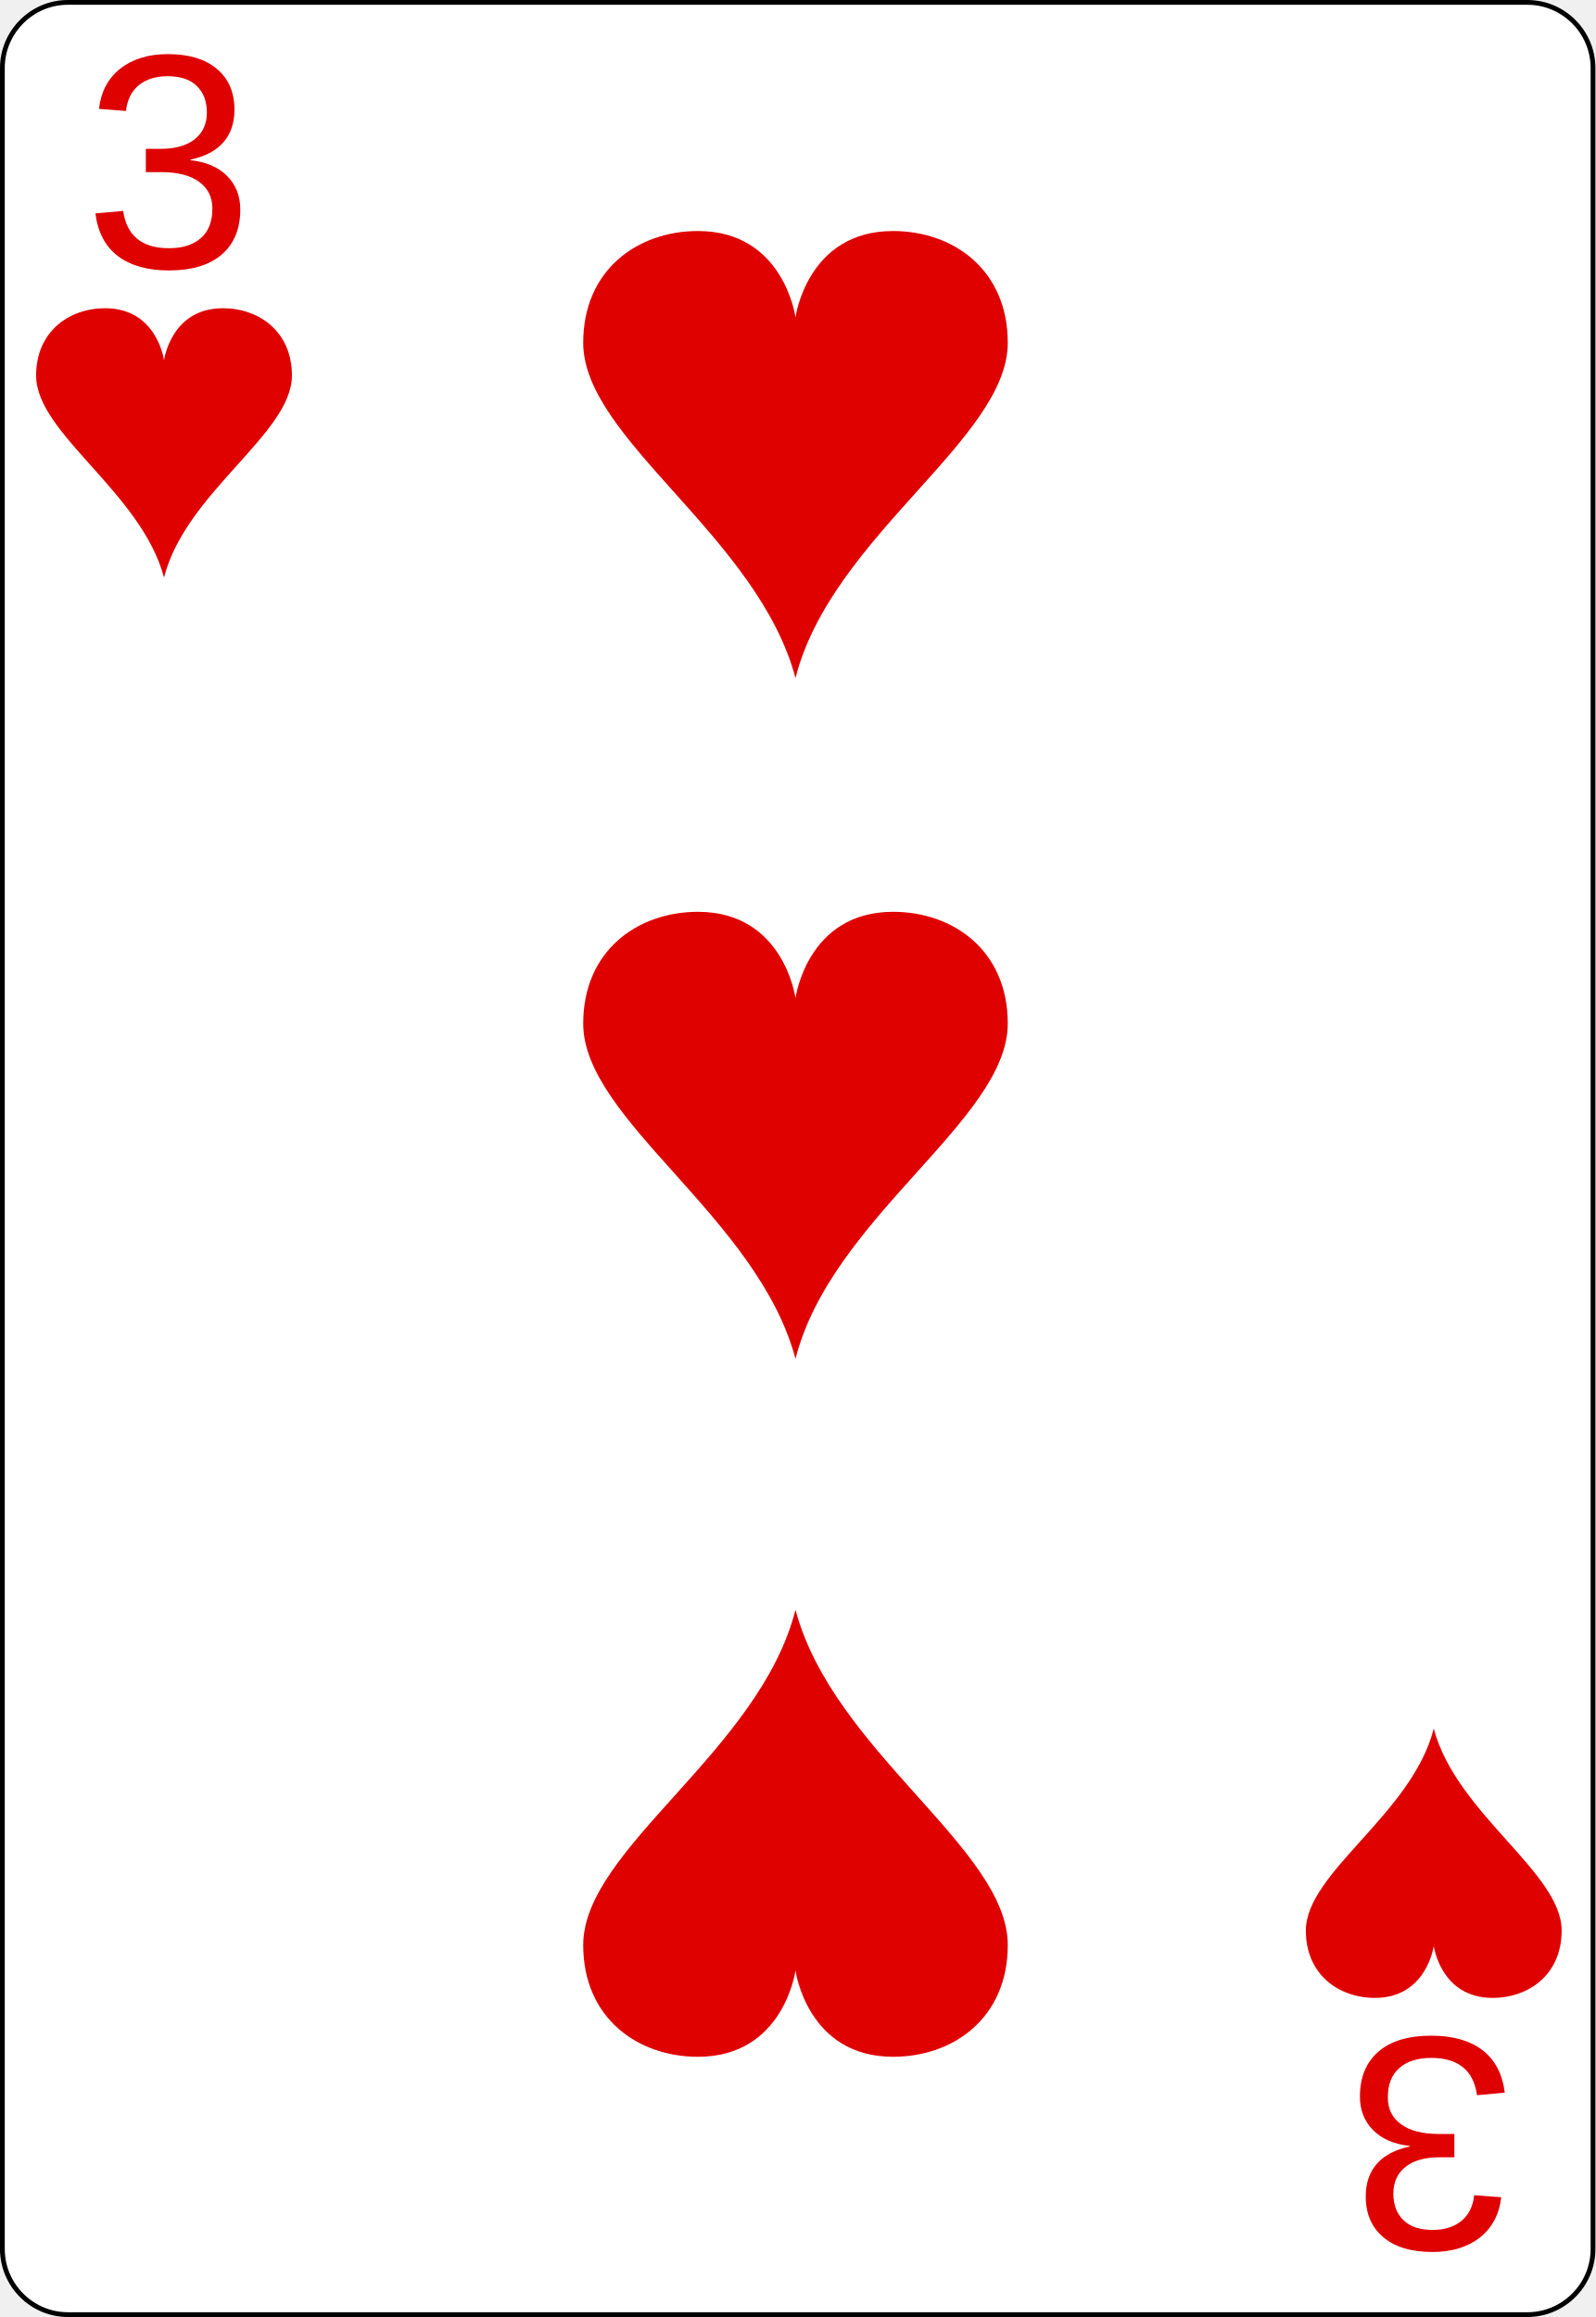
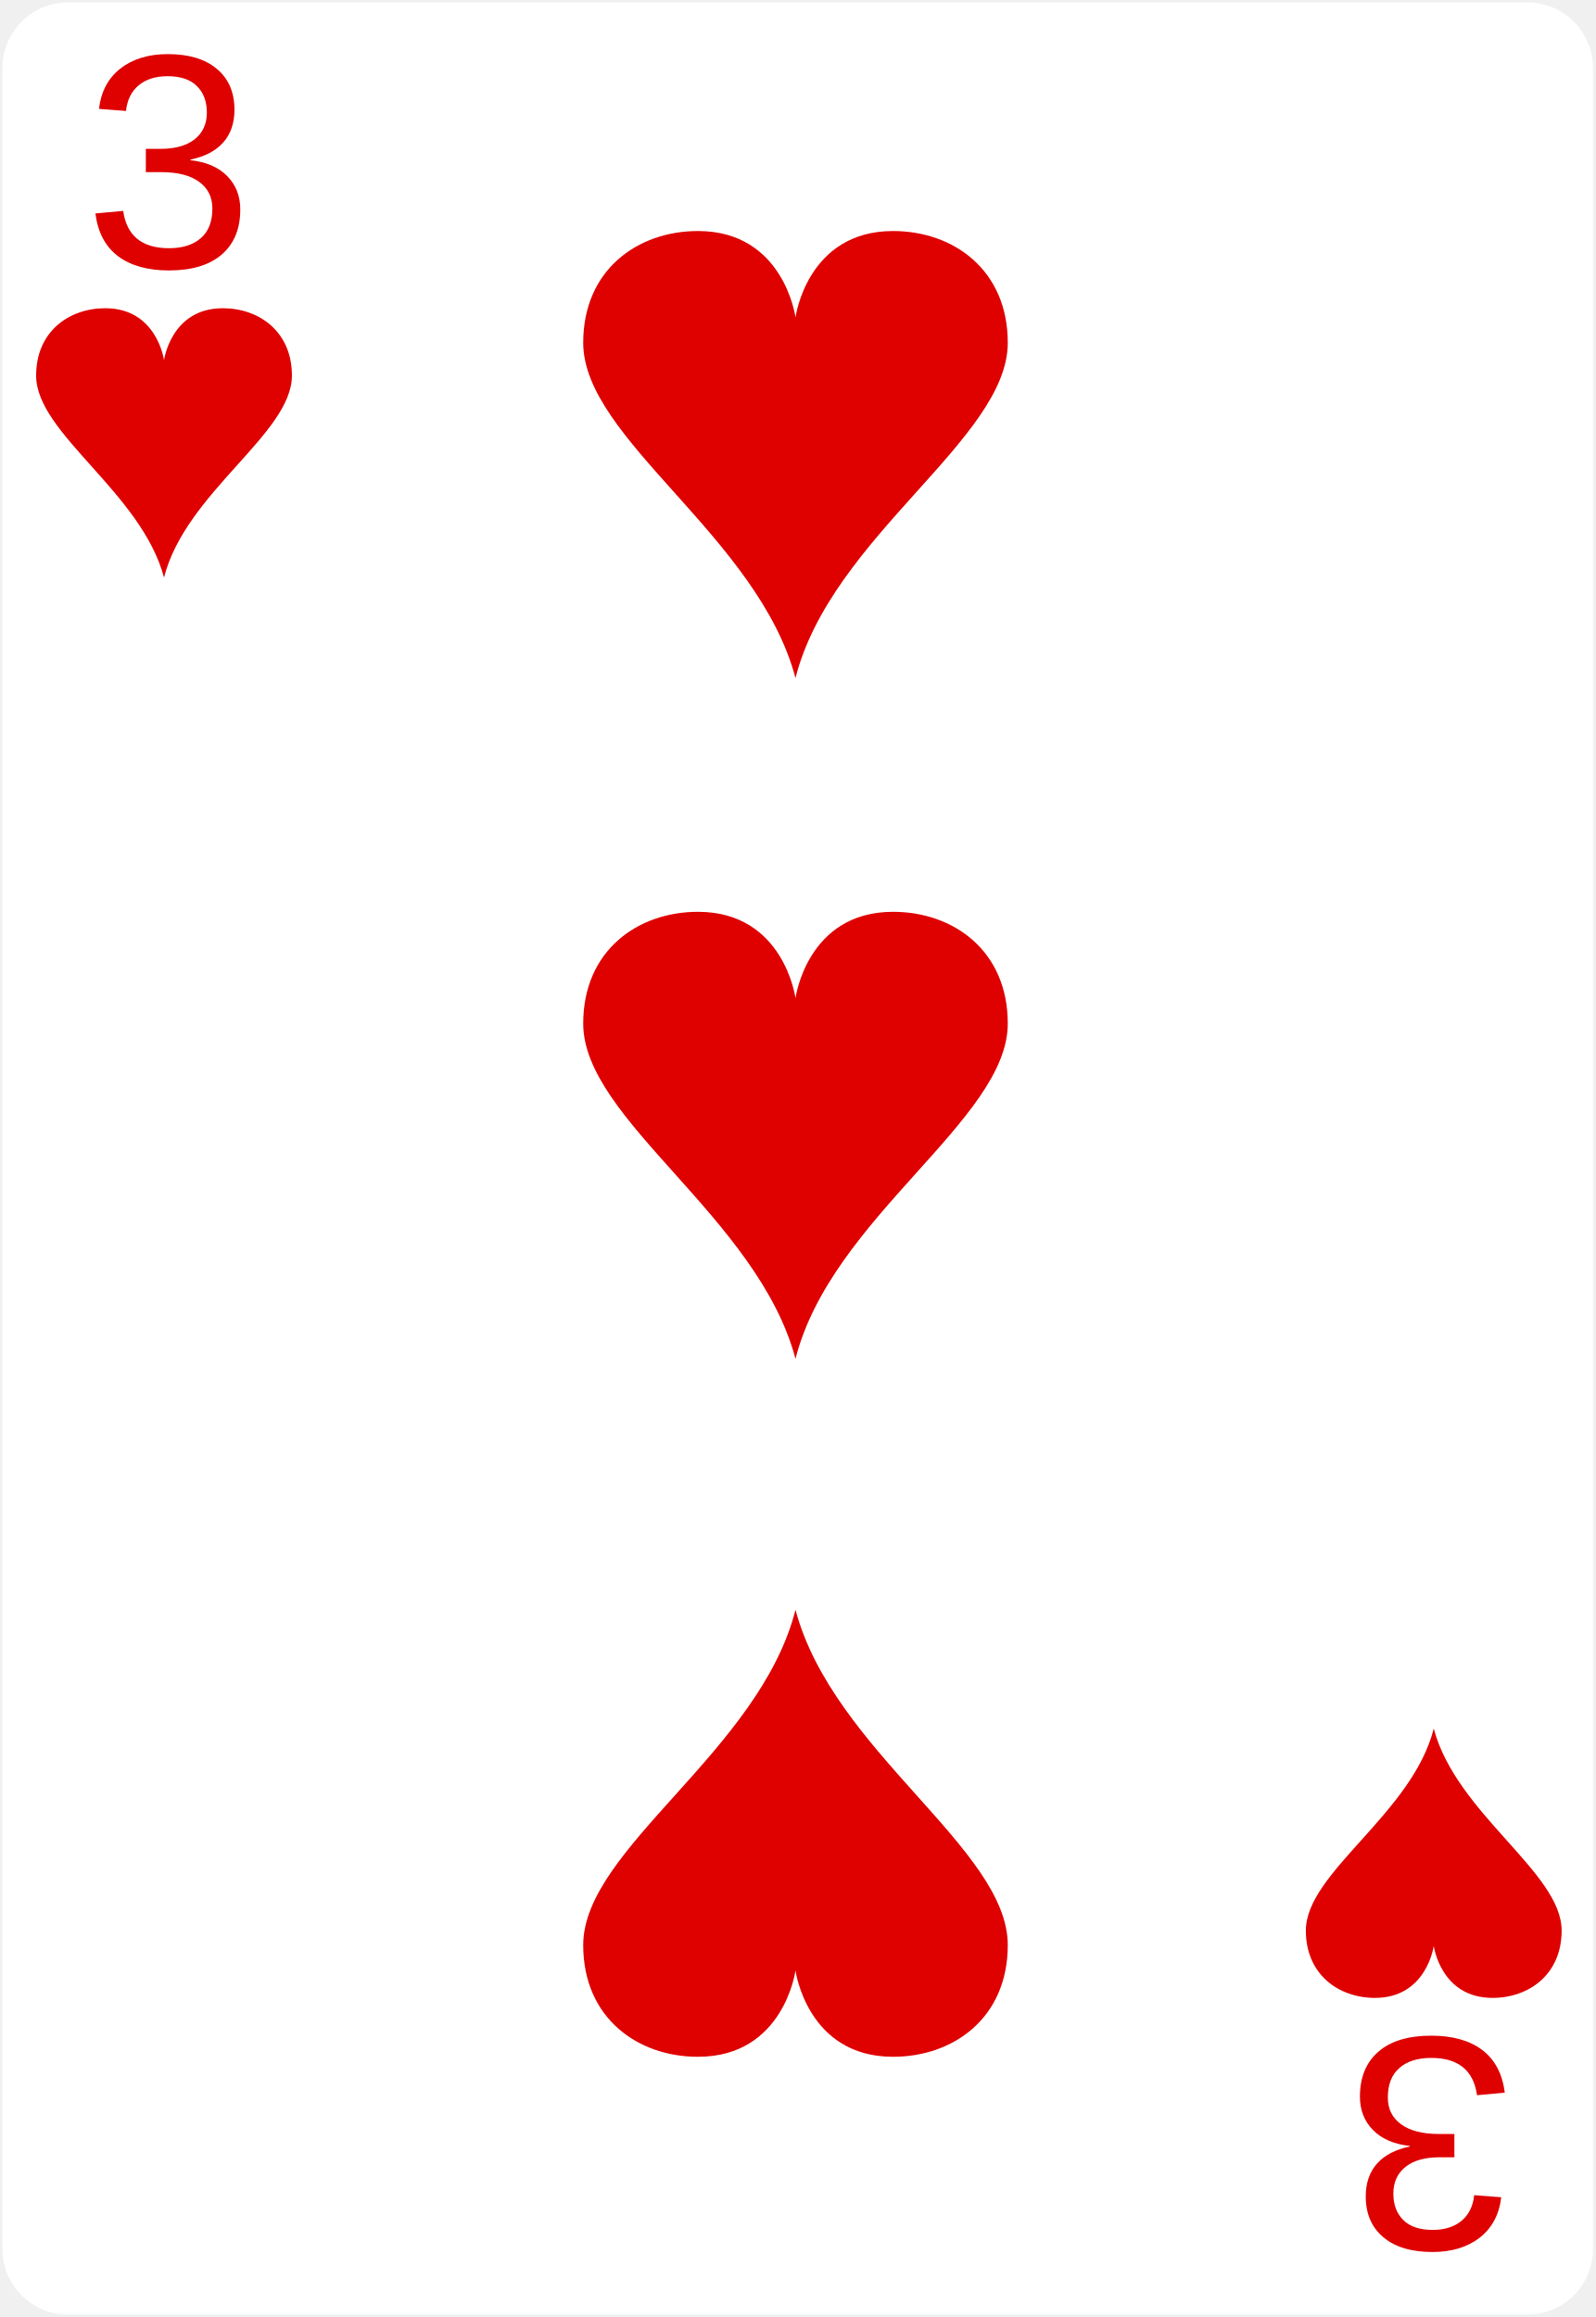
<svg xmlns="http://www.w3.org/2000/svg" xml:space="preserve" width="222.783" height="323.556" viewBox="0 0 167.087 242.667">
-   <g style="fill-rule:nonzero;clip-rule:nonzero;stroke:#000;stroke-miterlimit:4">
+   <g style="fill-rule:nonzero;clip-rule:nonzero;stroke:none;stroke-miterlimit:4">
    <path d="M166.837 235.548c0 3.777-3.087 6.869-6.871 6.869H7.11c-3.775 0-6.861-3.092-6.861-6.87V7.12C.25 3.343 3.336.25 7.11.25h152.856c3.784 0 6.87 3.093 6.87 6.87z" style="fill:#fff;stroke-width:.5" />
  </g>
  <text xml:space="preserve" x="8.775" y="28.013" style="font-size:32px;font-style:normal;font-weight:400;line-height:125%;letter-spacing:0;word-spacing:0;fill:#df0000;fill-opacity:1;stroke:none;font-family:Bitstream Vera Sans">
    <tspan x="8.775" y="28.013" style="font-style:normal;font-variant:normal;font-weight:400;font-stretch:normal;fill:#df0000;fill-opacity:1;font-family:Arial;-inkscape-font-specification:Arial">3</tspan>
  </text>
  <path d="M3.676-9C.433-9 0-5.523 0-5.523S-.433-9-3.676-9C-5.946-9-8-7.441-8-4.5-8-.614-1.42 3.294 0 9 1.352 3.299 8-.614 8-4.5 8-7.441 5.946-9 3.676-9" style="fill:#df0000;fill-opacity:1" transform="matrix(1.6743 0 0 1.567 17.178 46.385)" />
  <text xml:space="preserve" x="-158.818" y="-213.515" style="font-size:32px;font-style:normal;font-weight:400;line-height:125%;letter-spacing:0;word-spacing:0;fill:#df0000;fill-opacity:1;stroke:none;font-family:Bitstream Vera Sans" transform="scale(-1)">
    <tspan x="-158.818" y="-213.515" style="font-style:normal;font-variant:normal;font-weight:400;font-stretch:normal;fill:#df0000;fill-opacity:1;font-family:Arial;-inkscape-font-specification:Arial">3</tspan>
  </text>
  <path d="M3.676-9C.433-9 0-5.523 0-5.523S-.433-9-3.676-9C-5.946-9-8-7.441-8-4.5-8-.614-1.42 3.294 0 9 1.352 3.299 8-.614 8-4.5 8-7.441 5.946-9 3.676-9" style="fill:#df0000;fill-opacity:1" transform="matrix(-1.6743 0 0 -1.567 150.156 195.143)" />
  <path d="M3.676-9C.433-9 0-5.523 0-5.523S-.433-9-3.676-9C-5.946-9-8-7.441-8-4.5-8-.614-1.42 3.294 0 9 1.352 3.299 8-.614 8-4.5 8-7.441 5.946-9 3.676-9" style="fill:#df0000;fill-opacity:1" transform="matrix(2.779 0 0 2.60089 83.312 47.604)" />
  <path d="M3.676-9C.433-9 0-5.523 0-5.523S-.433-9-3.676-9C-5.946-9-8-7.441-8-4.5-8-.614-1.42 3.294 0 9 1.352 3.299 8-.614 8-4.5 8-7.441 5.946-9 3.676-9" style="fill:#df0000;fill-opacity:1" transform="matrix(-2.779 0 0 -2.60089 83.312 192.006)" />
  <path d="M3.676-9C.433-9 0-5.523 0-5.523S-.433-9-3.676-9C-5.946-9-8-7.441-8-4.5-8-.614-1.42 3.294 0 9 1.352 3.299 8-.614 8-4.5 8-7.441 5.946-9 3.676-9" style="fill:#df0000;fill-opacity:1" transform="matrix(2.779 0 0 2.60089 83.312 118.905)" />
</svg>
